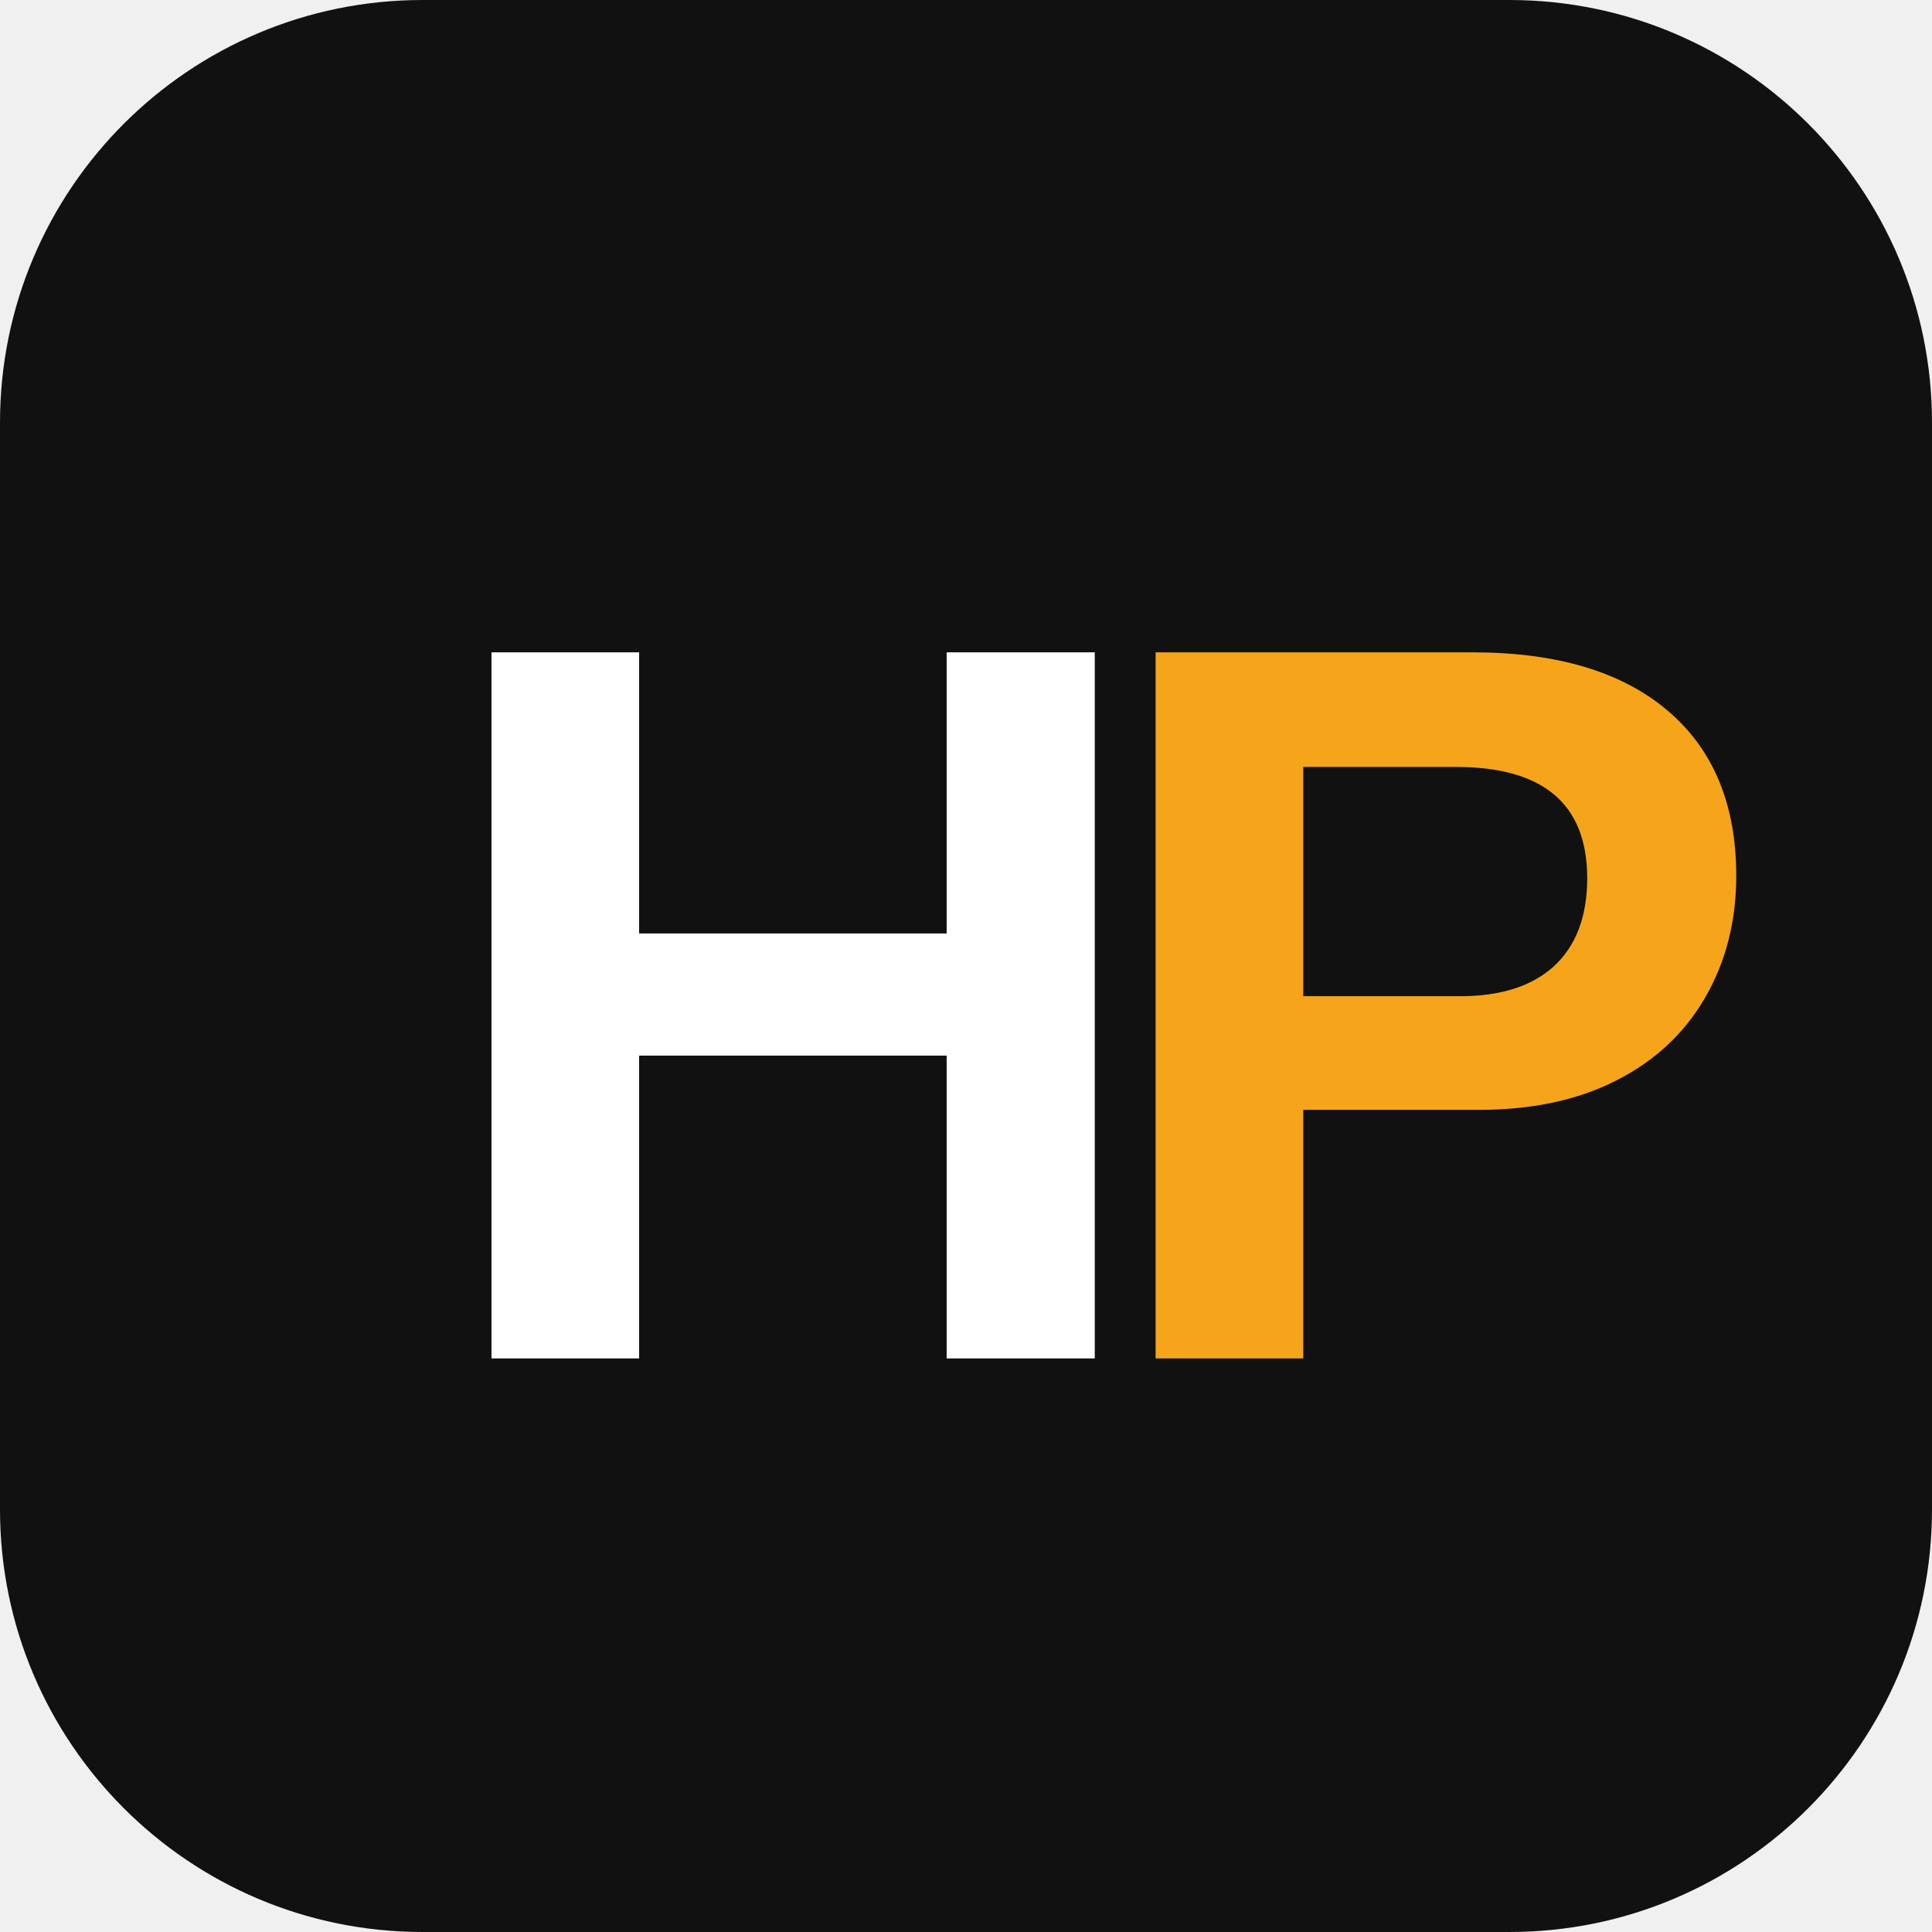
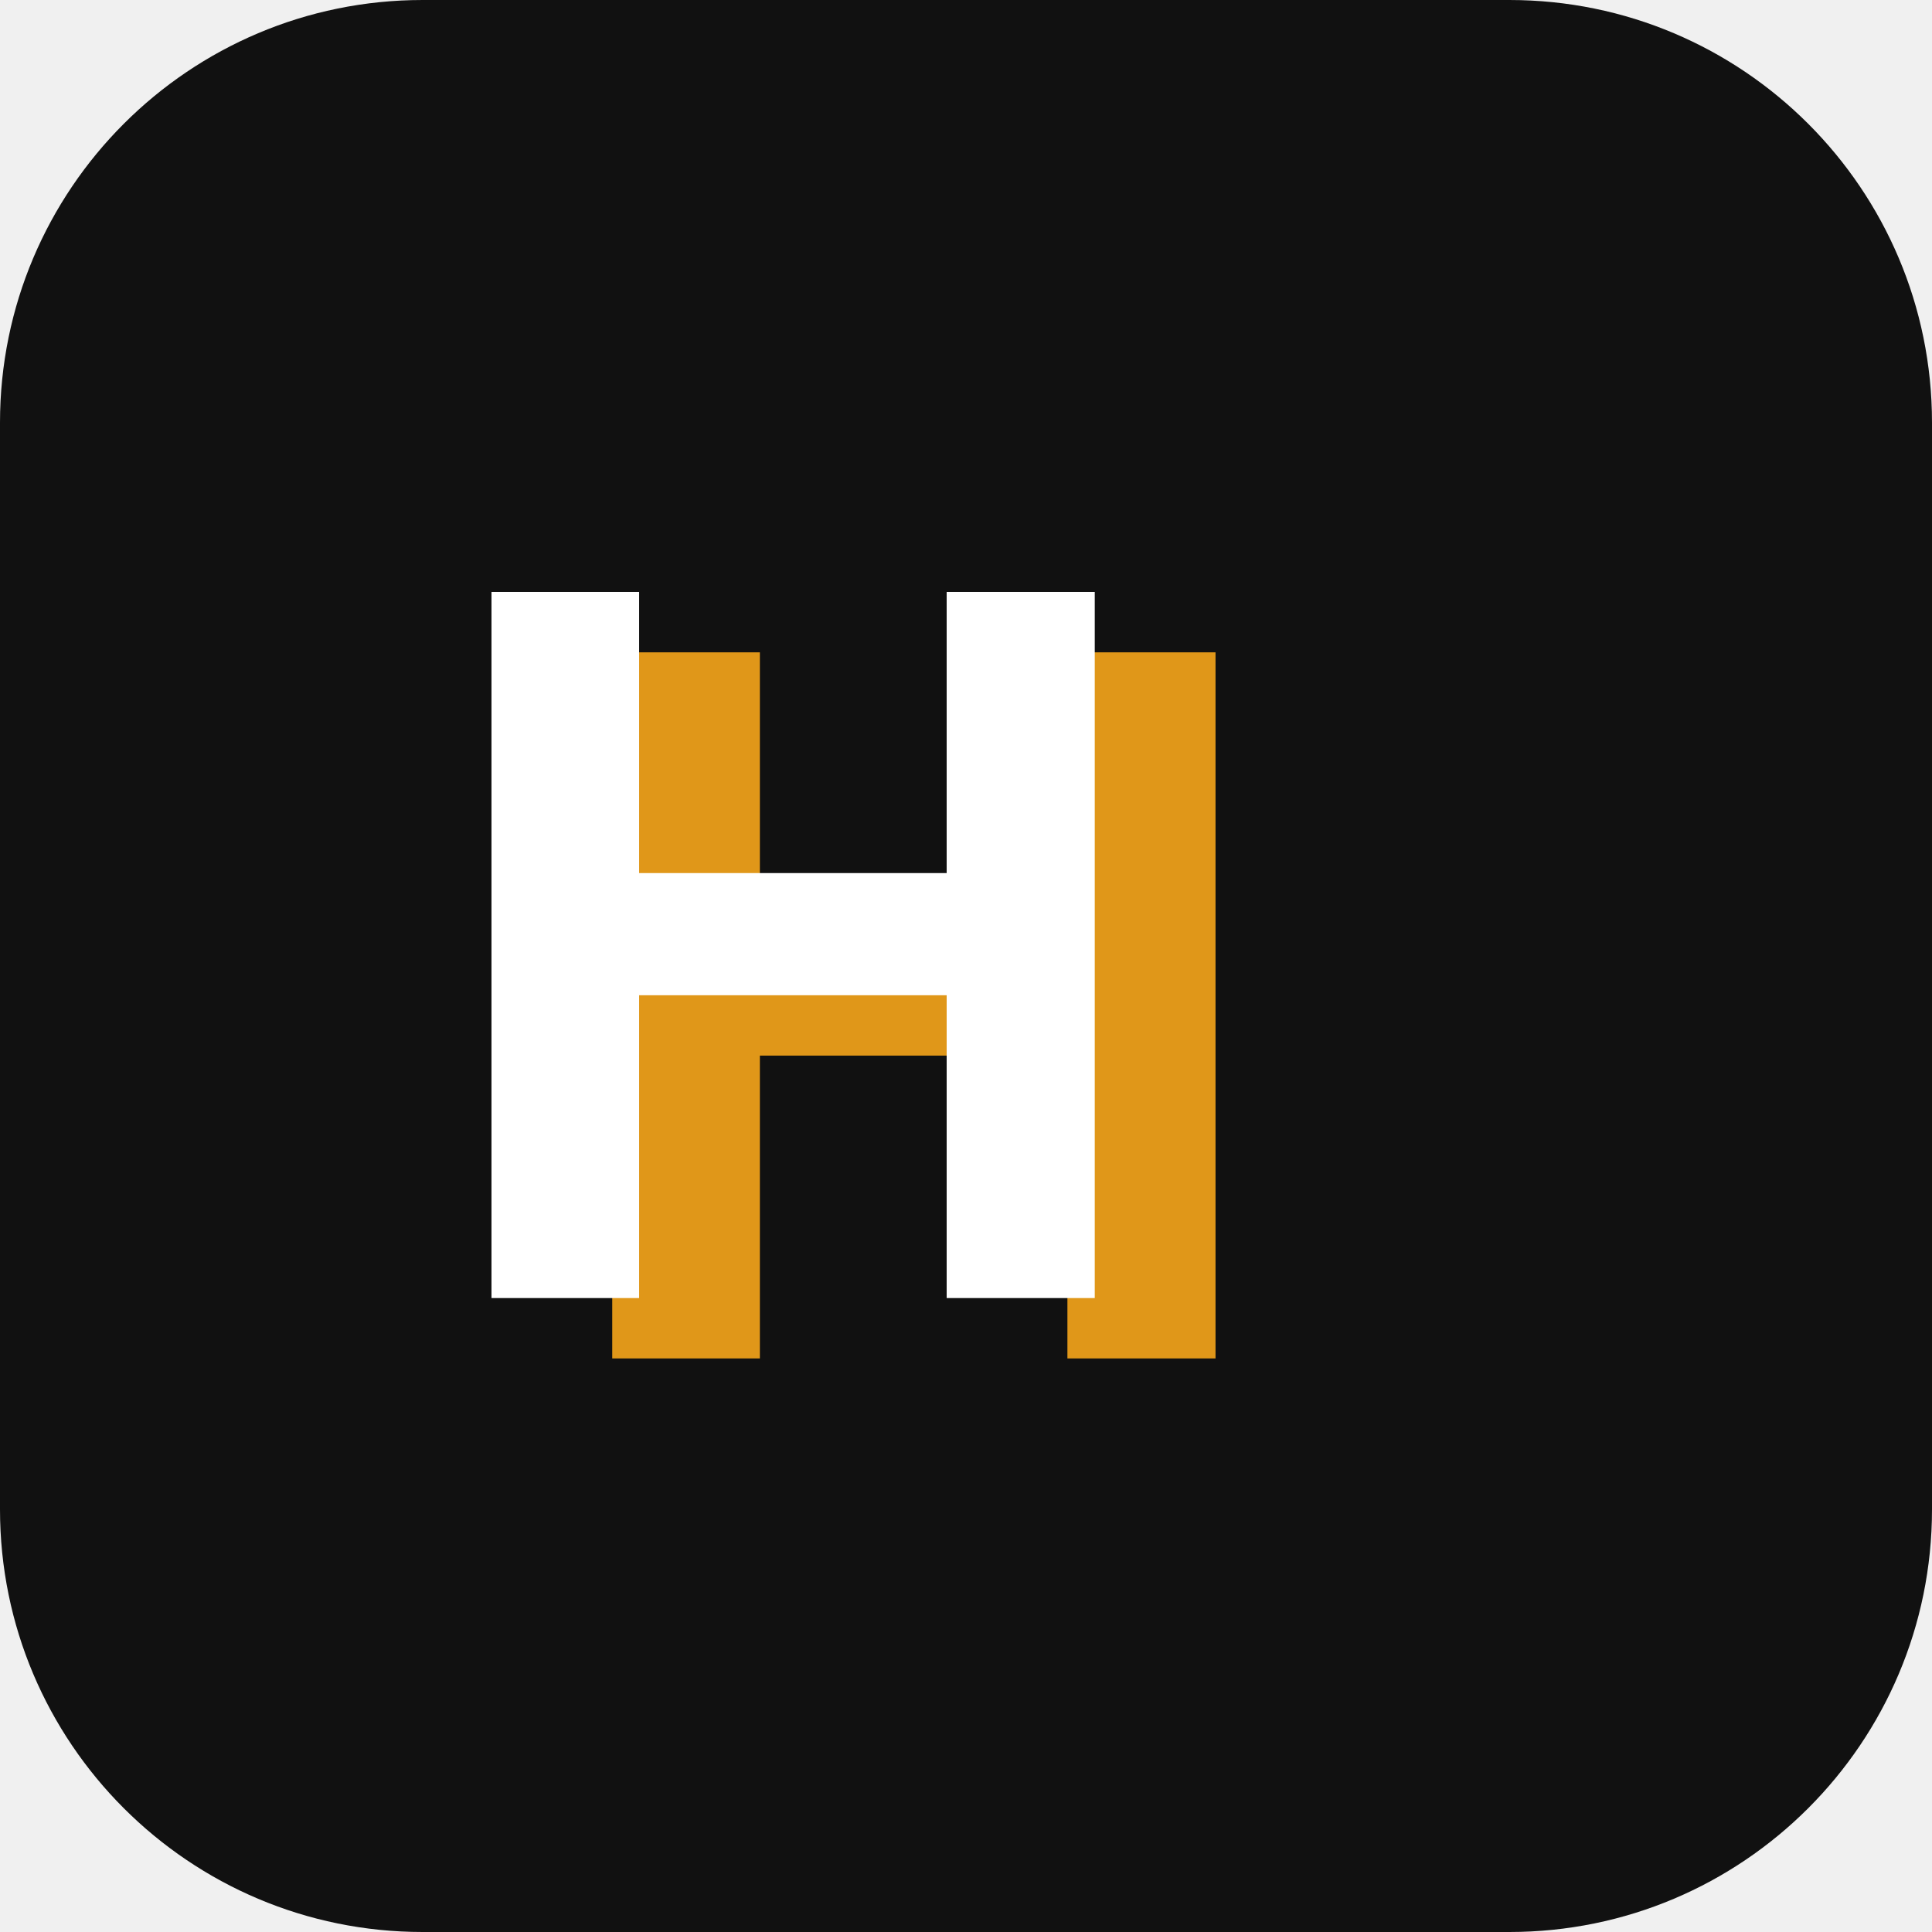
<svg xmlns="http://www.w3.org/2000/svg" width="64" height="64" viewBox="0 0 64 64">
  <rect width="64" height="64" rx="14" fill="#111111" />
-   <text x="14" y="45" font-family="Arial, Helvetica, sans-serif" font-size="34" font-weight="700" fill="#FFFFFF">
+   <text x="18" y="45" font-family="Arial, Helvetica, sans-serif" font-size="34" font-weight="700" fill="#F6A51A" opacity="0.9">
        H
  </text>
-   <text x="36" y="45" font-family="Arial, Helvetica, sans-serif" font-size="34" font-weight="700" fill="#F6A51A">
-         P
+   <text x="14" y="43" font-family="Arial, Helvetica, sans-serif" font-size="34" font-weight="700" fill="#FFFFFF">
+         H
  </text>
</svg>
